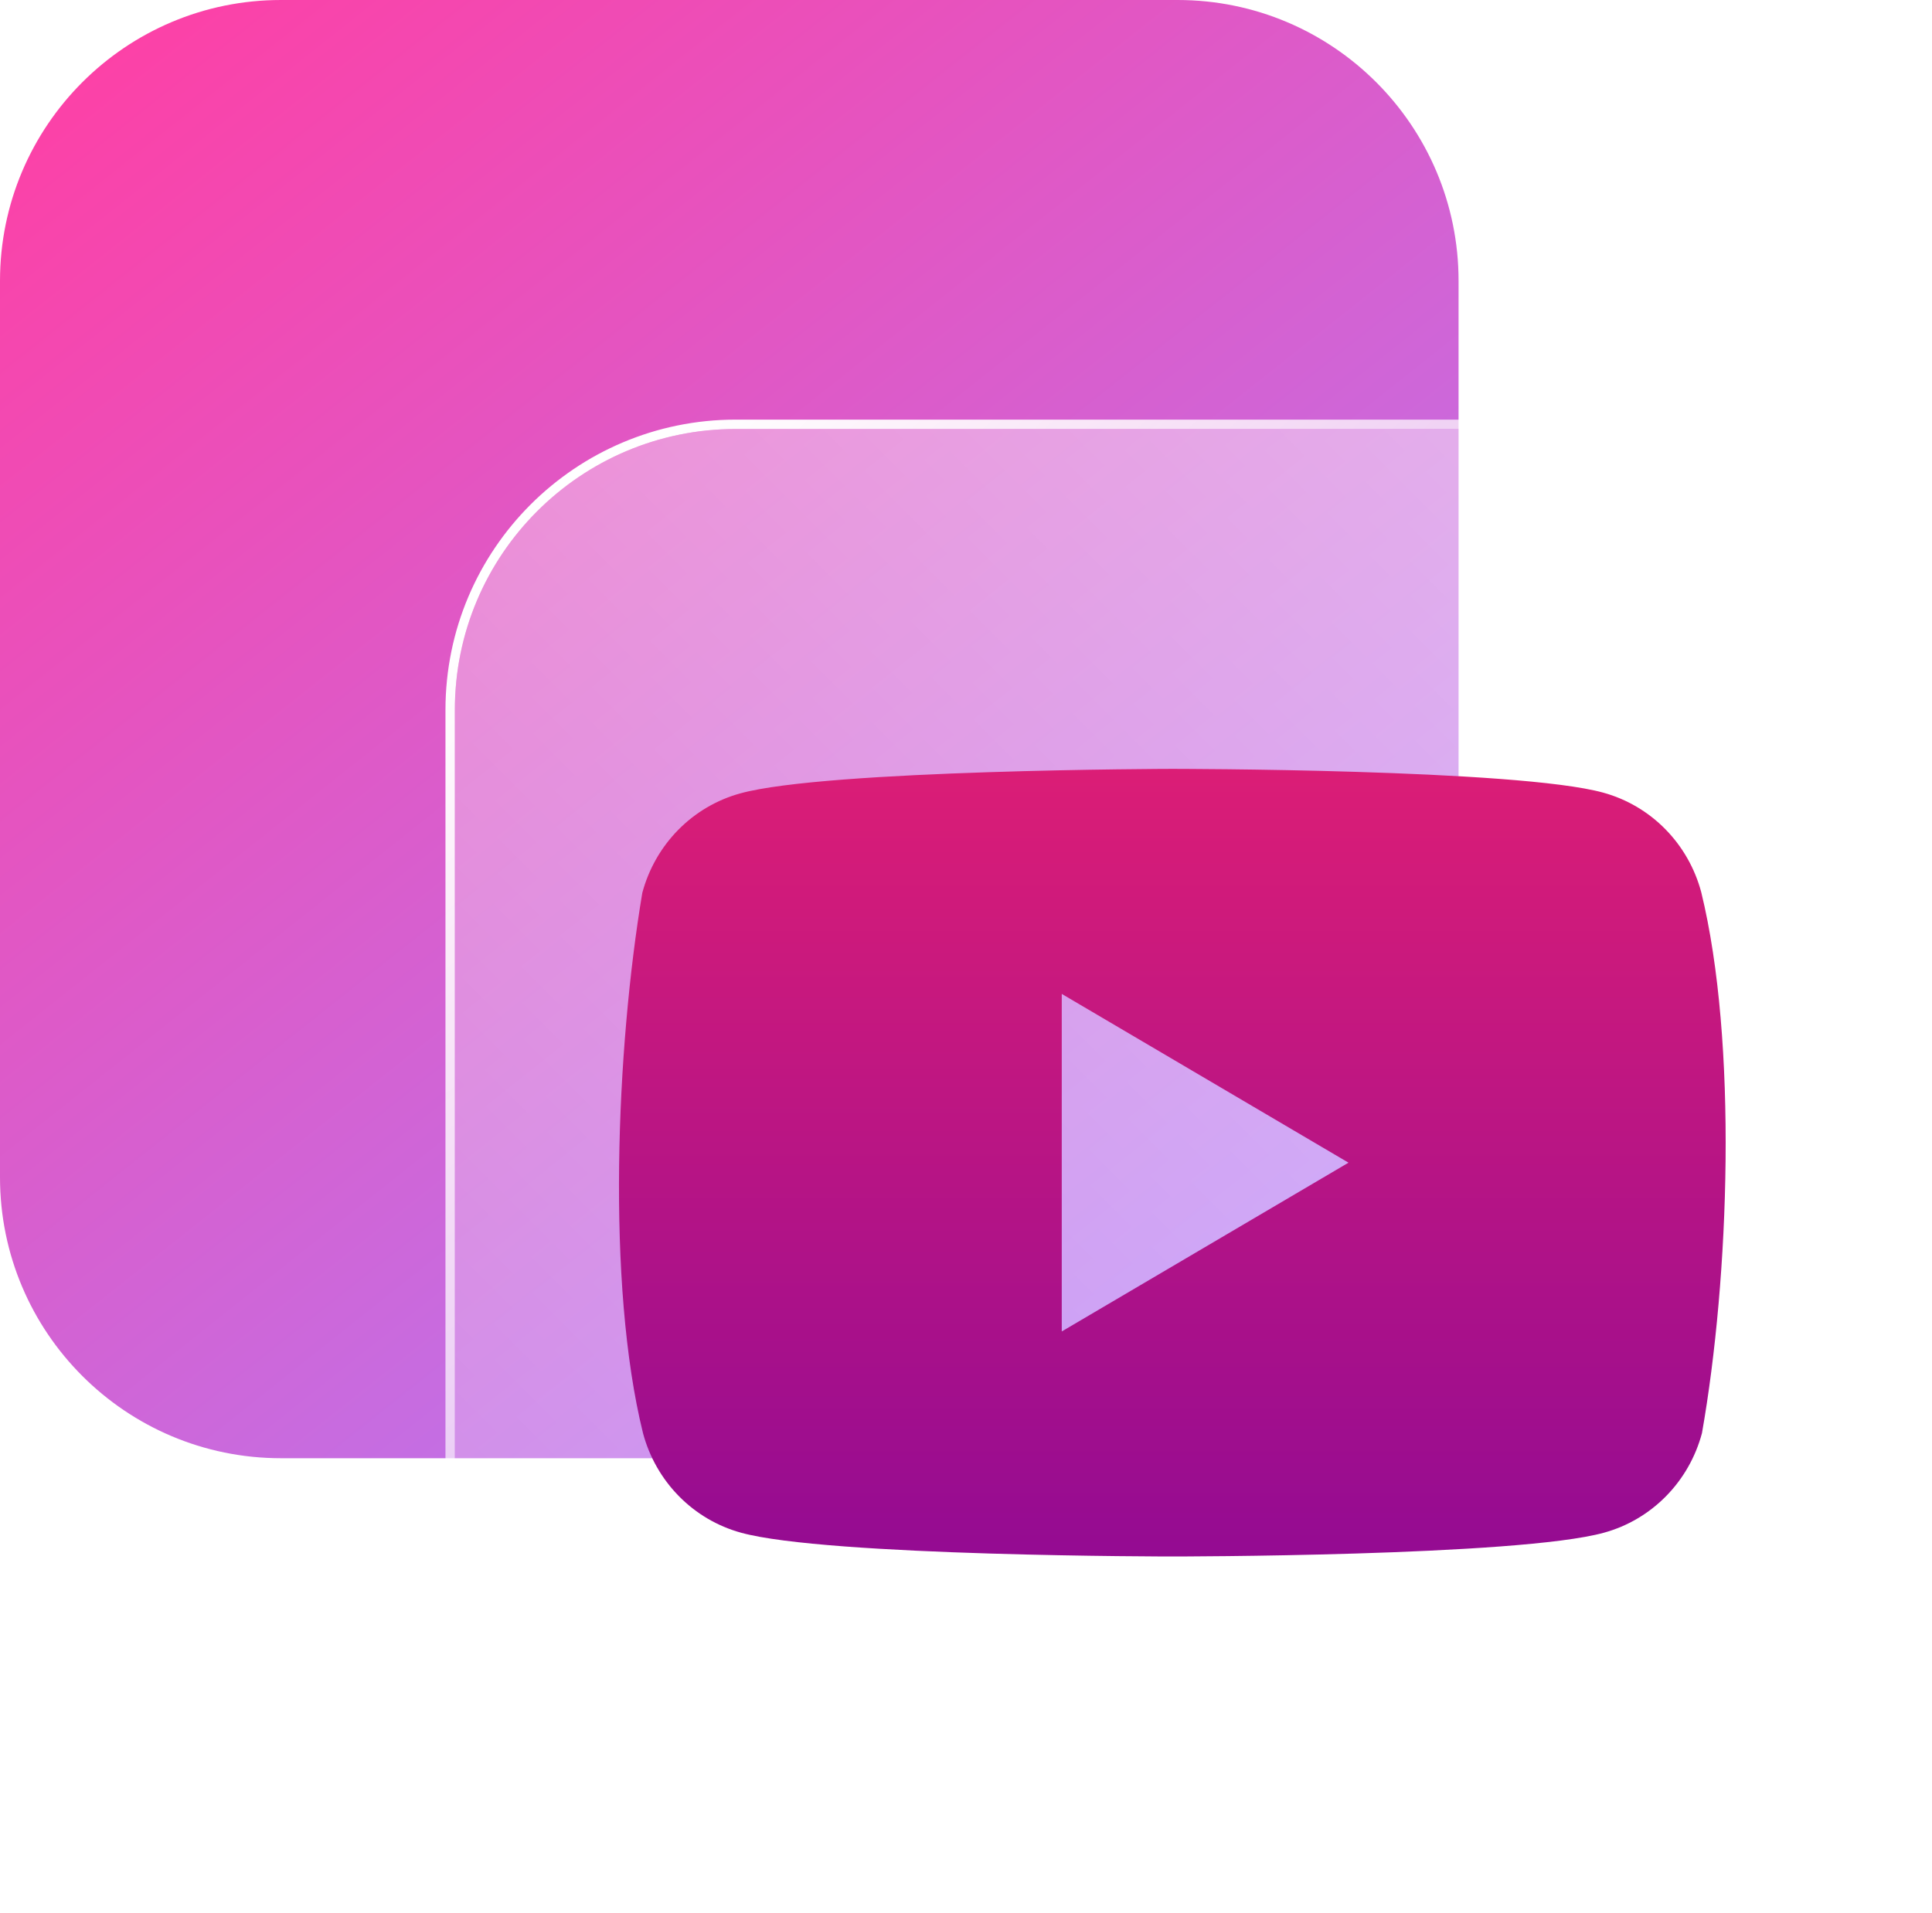
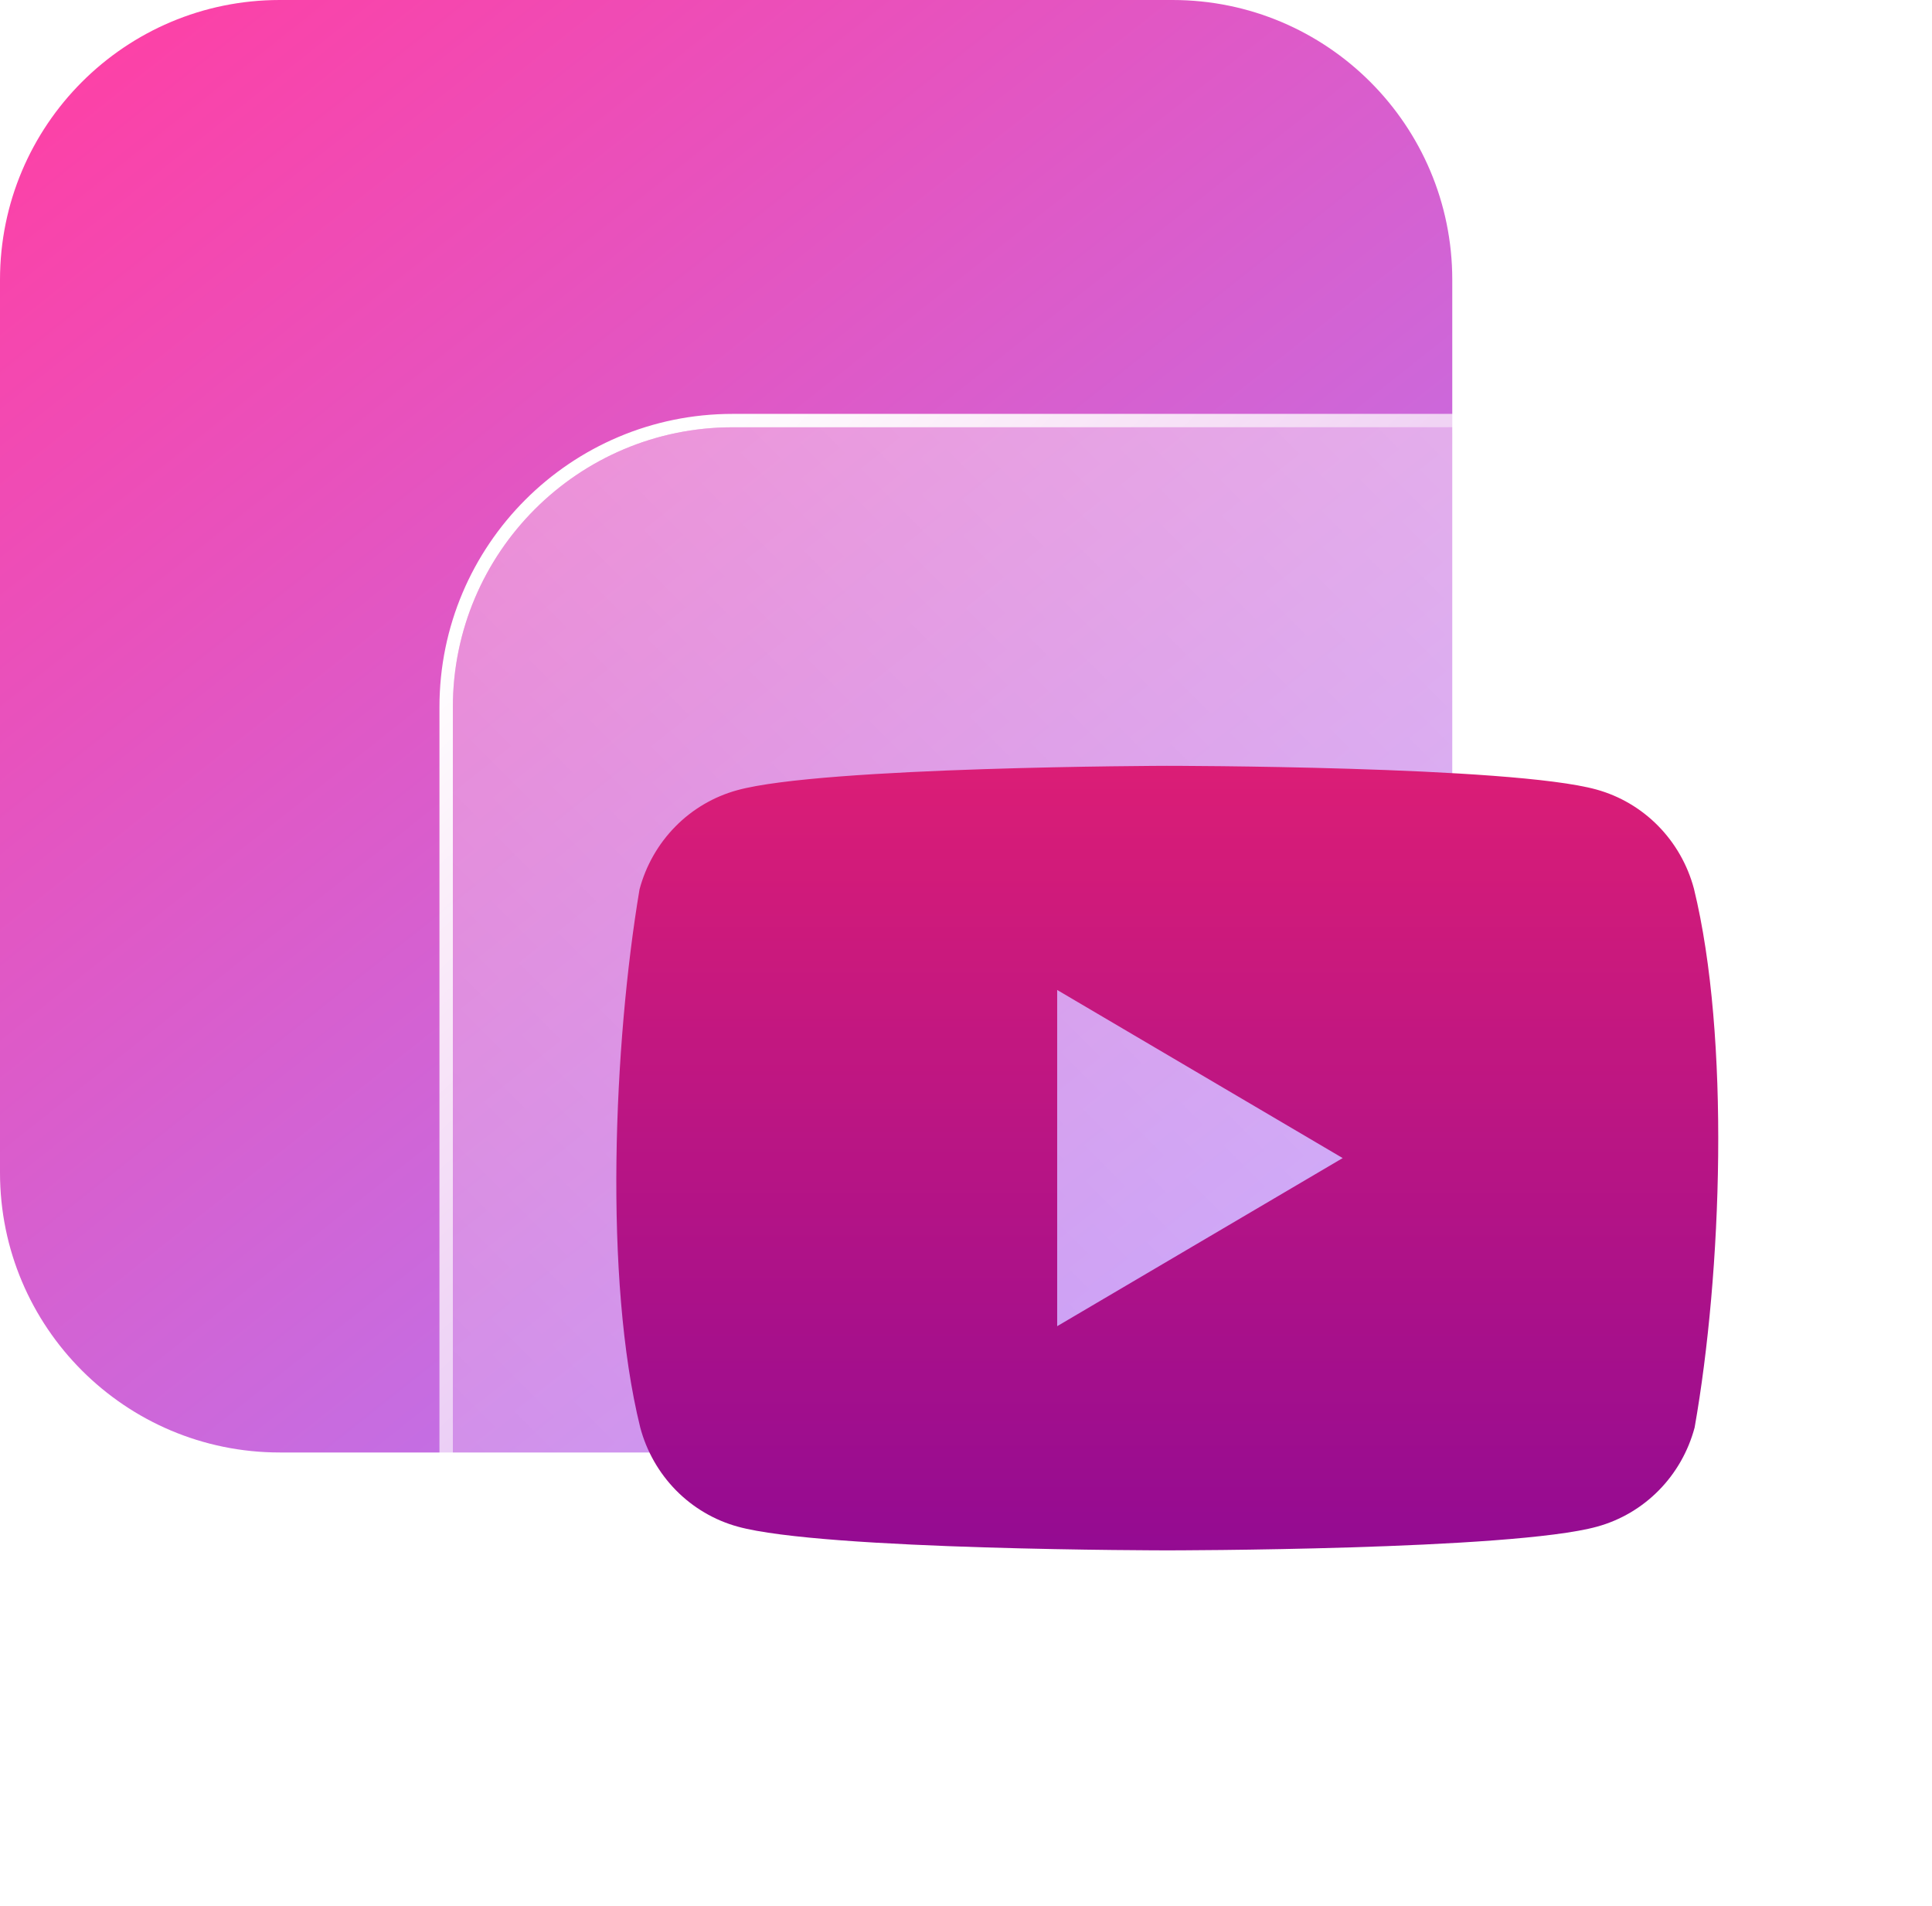
- <svg xmlns="http://www.w3.org/2000/svg" width="103" height="102" viewBox="0 0 103 102" fill="none">
-   <path d="M62.78 0H14.98C6.707 0 0 6.707 0 14.98V62.78C0 71.053 6.707 77.76 14.98 77.76H62.78C71.053 77.76 77.76 71.053 77.76 62.78V14.98C77.76 6.707 71.053 0 62.78 0Z" fill="url(#paint0_linear_1275_2884)" />
-   <g filter="url(#filter0_b_1275_2884)">
-     <path d="M87.029 22.876H39.229C30.956 22.876 24.249 29.582 24.249 37.856V85.656C24.249 93.929 30.956 100.636 39.229 100.636H87.029C95.302 100.636 102.009 93.929 102.009 85.656V37.856C102.009 29.582 95.302 22.876 87.029 22.876Z" fill="url(#paint1_linear_1275_2884)" />
-     <path d="M87.029 22.626H39.229C30.818 22.626 23.999 29.444 23.999 37.856V85.656C23.999 94.067 30.818 100.886 39.229 100.886H87.029C95.44 100.886 102.259 94.067 102.259 85.656V37.856C102.259 29.444 95.44 22.626 87.029 22.626Z" stroke="url(#paint2_linear_1275_2884)" stroke-width="0.5" />
+ <svg xmlns="http://www.w3.org/2000/svg" width="72" height="71" viewBox="0 0 72 71" fill="none">
+   <path d="M43.696 0H10.426C4.668 0 0 4.668 0 10.426V43.696C0 49.454 4.668 54.122 10.426 54.122H43.696C49.454 54.122 54.122 49.454 54.122 43.696V10.426C54.122 4.668 49.454 0 43.696 0Z" fill="url(#paint0_linear_729_2976)" />
+   <g filter="url(#filter0_b_729_2976)">
+     <path d="M60.573 15.922H27.304C21.546 15.922 16.877 20.59 16.877 26.349V59.618C16.877 65.377 21.546 70.045 27.304 70.045H60.573C66.332 70.045 71 65.377 71 59.618V26.349C71 20.59 66.332 15.922 60.573 15.922Z" fill="url(#paint1_linear_729_2976)" />
+     <path d="M60.573 15.672H27.304C21.407 15.672 16.627 20.452 16.627 26.349V59.618C16.627 65.515 21.407 70.295 27.304 70.295H60.573C66.47 70.295 71.25 65.515 71.25 59.618V26.349C71.25 20.452 66.47 15.672 60.573 15.672Z" stroke="url(#paint2_linear_729_2976)" stroke-width="0.5" />
  </g>
-   <path fill-rule="evenodd" clip-rule="evenodd" d="M88.783 44.215C89.699 45.147 90.359 46.306 90.698 47.577C92.647 55.55 92.196 68.142 90.736 76.423C90.397 77.694 89.737 78.853 88.821 79.784C87.905 80.716 86.765 81.387 85.514 81.731C80.936 83 62.508 83 62.508 83C62.508 83 44.081 83 39.502 81.731C38.251 81.387 37.111 80.716 36.195 79.784C35.279 78.853 34.619 77.694 34.28 76.423C32.32 68.485 32.857 55.885 34.242 47.615C34.581 46.344 35.241 45.185 36.157 44.254C37.073 43.323 38.213 42.652 39.464 42.308C44.043 41.038 62.47 41 62.47 41C62.47 41 80.898 41 85.476 42.269C86.727 42.613 87.867 43.284 88.783 44.215ZM71.892 62L56.605 71V53L71.892 62Z" fill="url(#paint3_linear_1275_2884)" />
+   <path fill-rule="evenodd" clip-rule="evenodd" d="M61.795 30.774C62.432 31.422 62.892 32.229 63.128 33.114C64.484 38.663 64.171 47.427 63.154 53.191C62.918 54.076 62.459 54.883 61.821 55.531C61.184 56.179 60.39 56.646 59.52 56.885C56.333 57.769 43.507 57.769 43.507 57.769C43.507 57.769 30.681 57.769 27.494 56.885C26.624 56.646 25.83 56.179 25.192 55.531C24.555 54.883 24.095 54.076 23.86 53.191C22.495 47.666 22.869 38.896 23.833 33.14C24.069 32.255 24.529 31.449 25.166 30.801C25.804 30.152 26.597 29.686 27.468 29.446C30.655 28.563 43.48 28.536 43.48 28.536C43.48 28.536 56.306 28.536 59.493 29.419C60.364 29.659 61.157 30.126 61.795 30.774ZM50.038 43.152L39.398 49.416V36.888L50.038 43.152Z" fill="url(#paint3_linear_729_2976)" />
  <defs>
-     <filter id="filter0_b_1275_2884" x="5.749" y="4.376" width="114.76" height="114.76" filterUnits="userSpaceOnUse" color-interpolation-filters="sRGB">
+     <filter id="filter0_b_729_2976" x="-1.623" y="-2.578" width="91.123" height="91.122" filterUnits="userSpaceOnUse" color-interpolation-filters="sRGB">
      <feFlood flood-opacity="0" result="BackgroundImageFix" />
      <feGaussianBlur in="BackgroundImageFix" stdDeviation="9" />
-       <feComposite in2="SourceAlpha" operator="in" result="effect1_backgroundBlur_1275_2884" />
-       <feBlend mode="normal" in="SourceGraphic" in2="effect1_backgroundBlur_1275_2884" result="shape" />
+       <feComposite in2="SourceAlpha" operator="in" result="effect1_backgroundBlur_729_2976" />
+       <feBlend mode="normal" in="SourceGraphic" in2="effect1_backgroundBlur_729_2976" result="shape" />
    </filter>
-     <linearGradient id="paint0_linear_1275_2884" x1="72.2" y1="80.85" x2="6.4" y2="-2.03" gradientUnits="userSpaceOnUse">
+     <linearGradient id="paint0_linear_729_2976" x1="50.252" y1="56.273" x2="4.455" y2="-1.413" gradientUnits="userSpaceOnUse">
      <stop stop-color="#AA83FF" />
      <stop offset="1" stop-color="#FF3FA4" />
    </linearGradient>
-     <linearGradient id="paint1_linear_1275_2884" x1="28.639" y1="96.246" x2="97.619" y2="27.266" gradientUnits="userSpaceOnUse">
+     <linearGradient id="paint1_linear_729_2976" x1="19.933" y1="66.989" x2="67.944" y2="18.978" gradientUnits="userSpaceOnUse">
      <stop stop-color="white" stop-opacity="0.2" />
      <stop offset="1" stop-color="white" stop-opacity="0.49" />
    </linearGradient>
-     <linearGradient id="paint2_linear_1275_2884" x1="29.738" y1="28.991" x2="94.738" y2="98.491" gradientUnits="userSpaceOnUse">
+     <linearGradient id="paint2_linear_729_2976" x1="20.698" y1="20.179" x2="65.939" y2="68.552" gradientUnits="userSpaceOnUse">
      <stop stop-color="white" />
      <stop offset="1" stop-color="white" stop-opacity="0" />
    </linearGradient>
-     <linearGradient id="paint3_linear_1275_2884" x1="62.5" y1="41" x2="62.5" y2="83" gradientUnits="userSpaceOnUse">
+     <linearGradient id="paint3_linear_729_2976" x1="43.501" y1="28.536" x2="43.501" y2="57.769" gradientUnits="userSpaceOnUse">
      <stop stop-color="#DB1D76" />
      <stop offset="0.411" stop-color="#BE1682" />
      <stop offset="1" stop-color="#940B92" />
    </linearGradient>
  </defs>
</svg>
